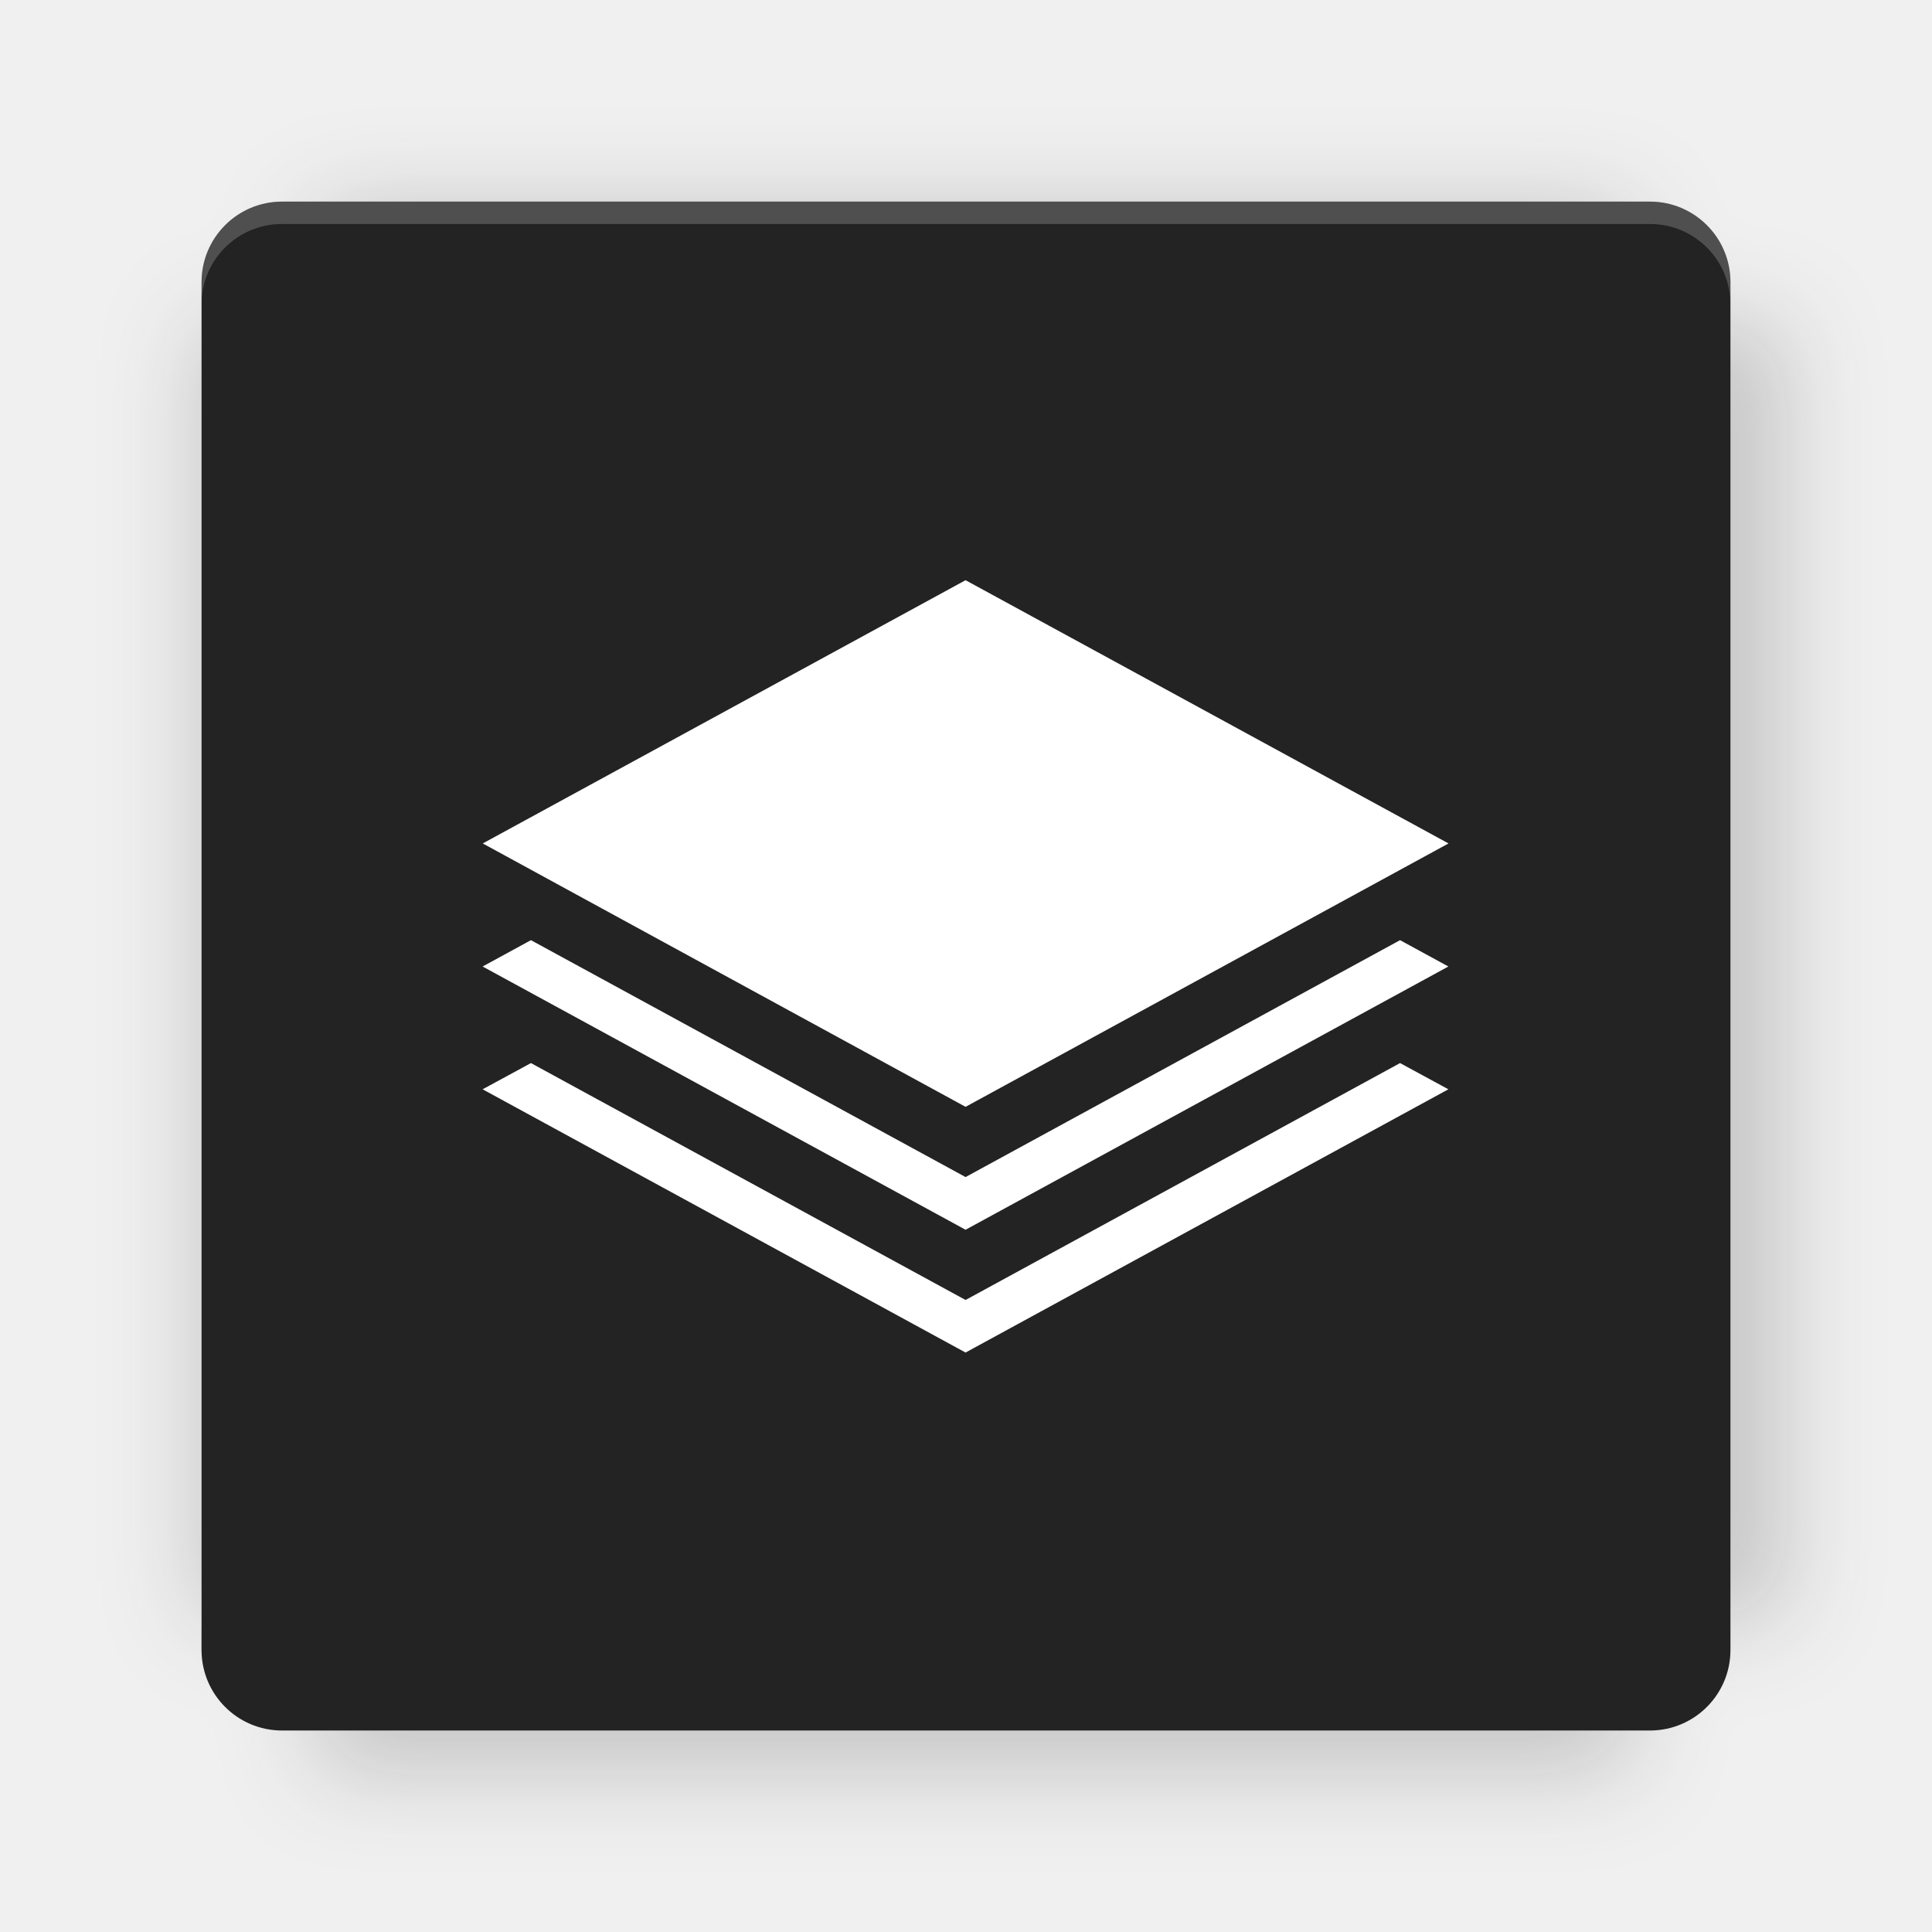
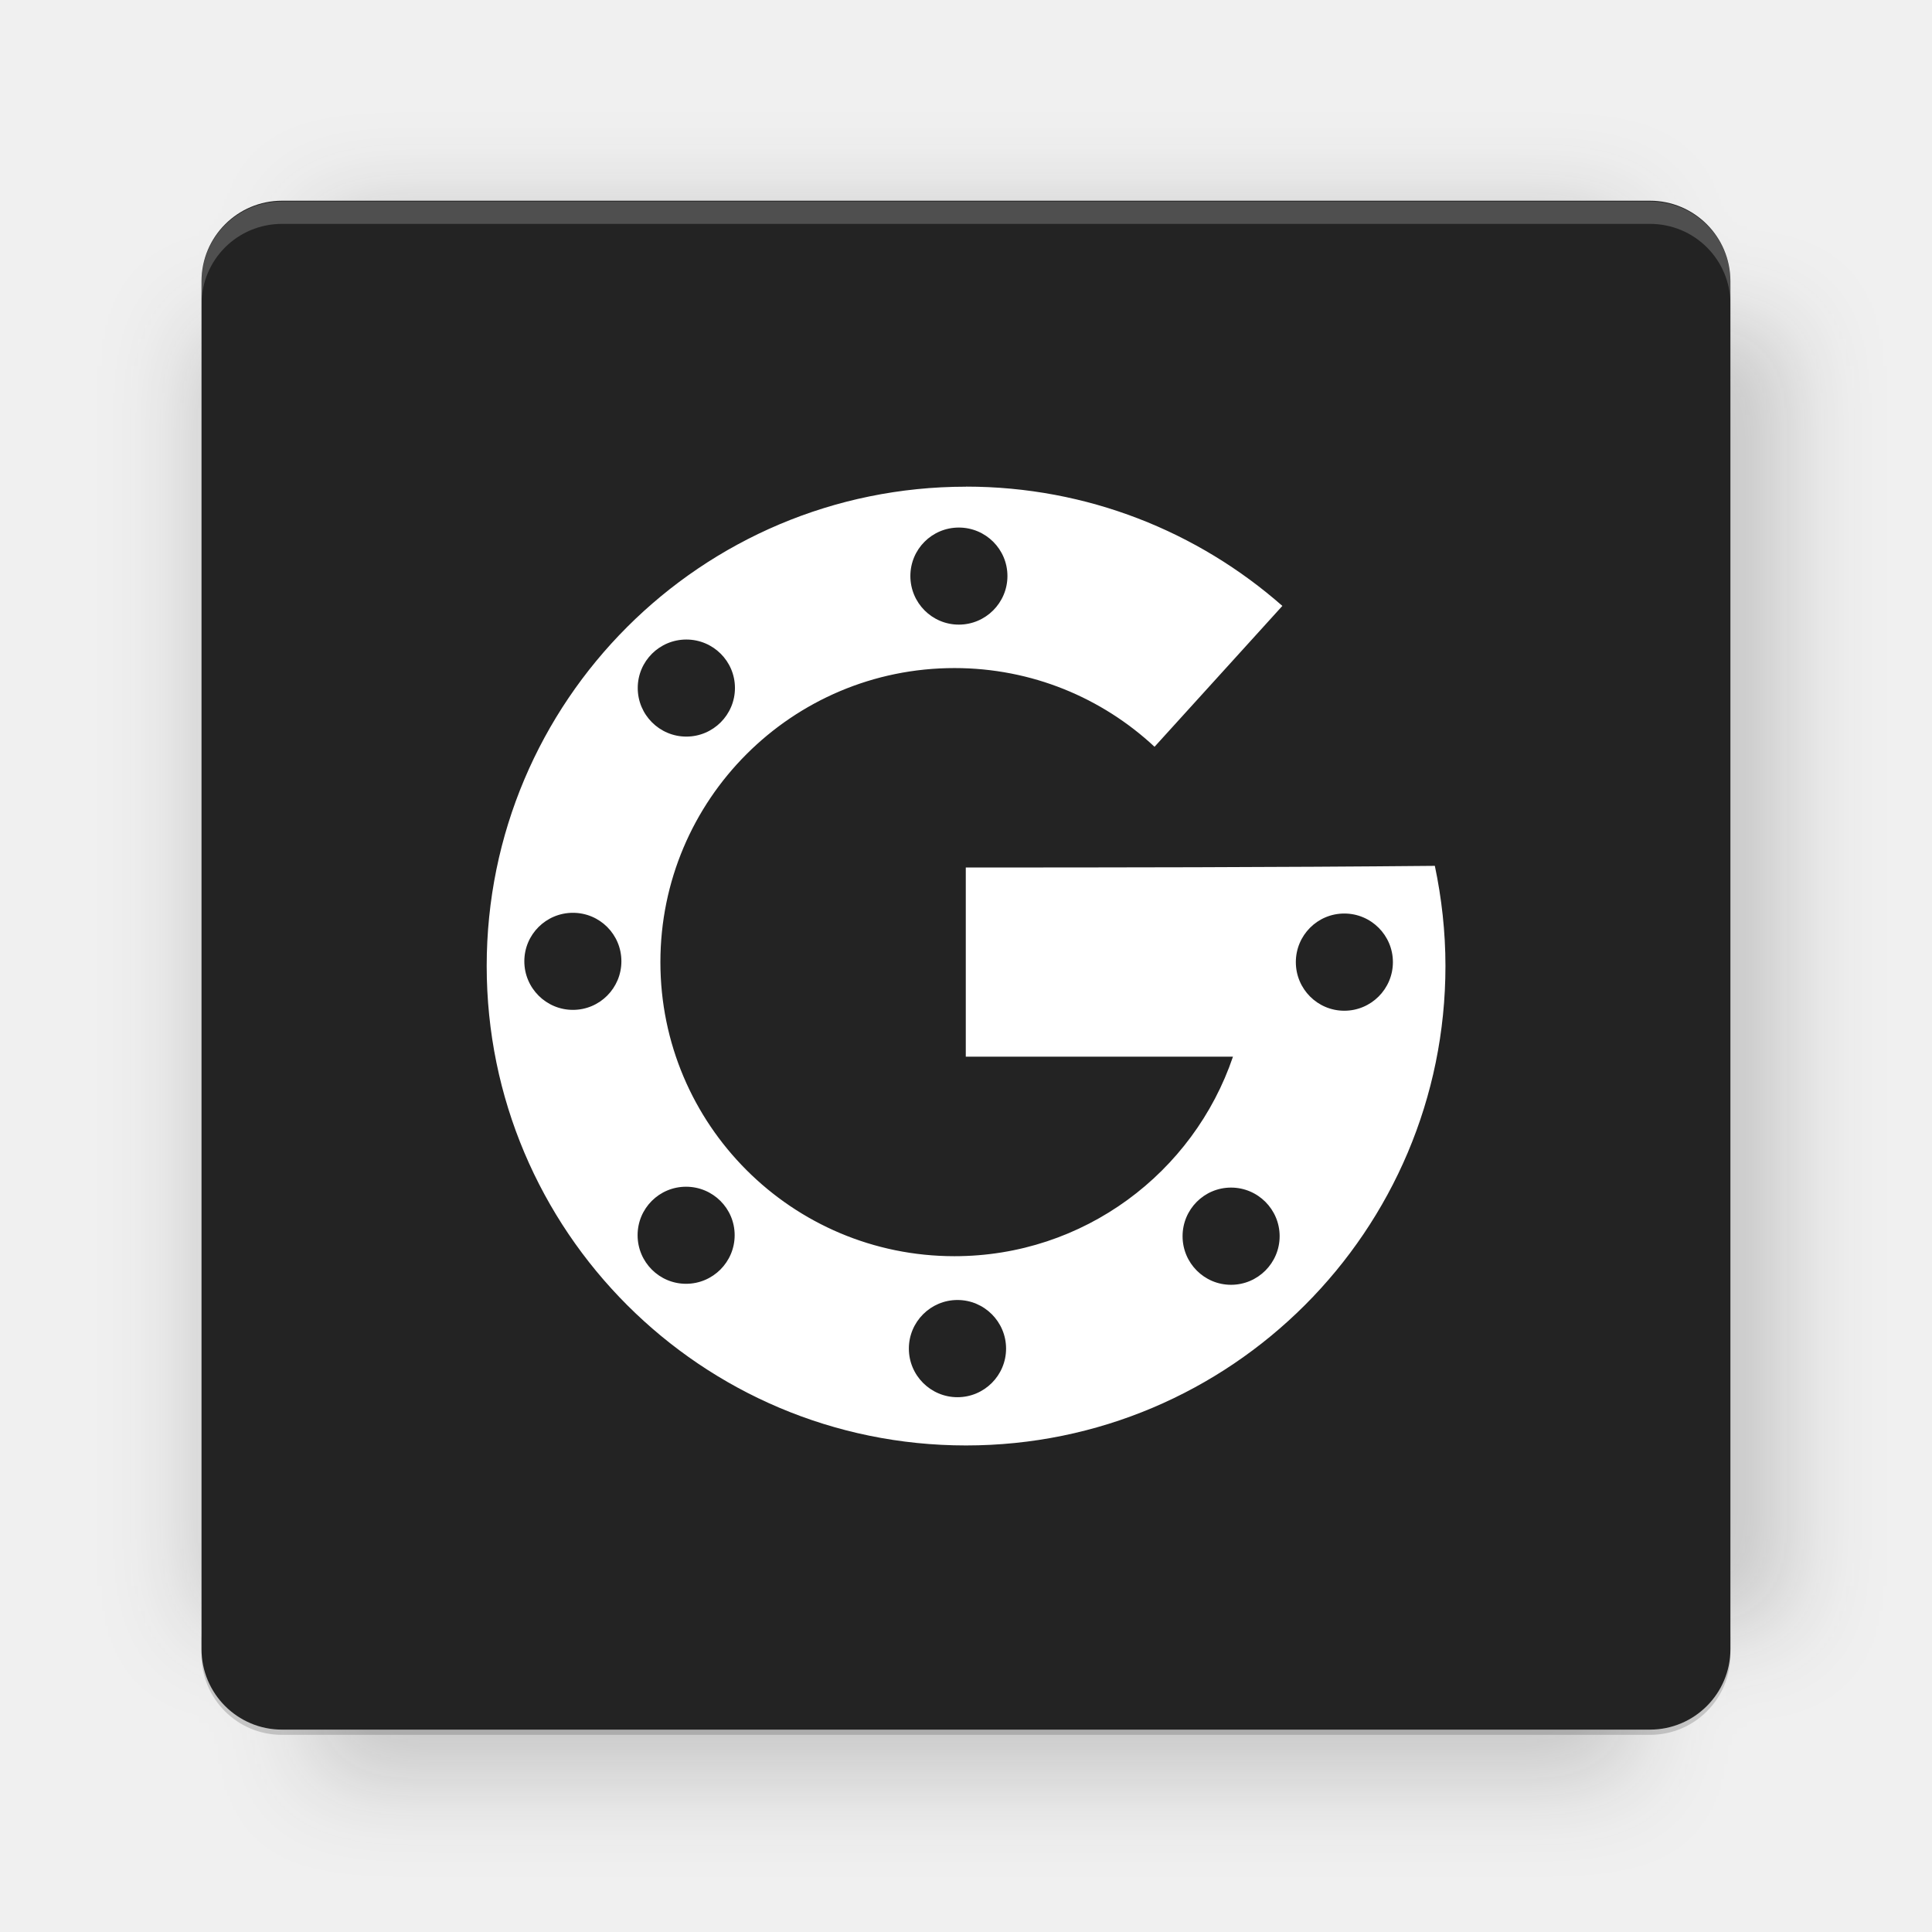
- <svg xmlns="http://www.w3.org/2000/svg" version="1.1" viewBox="0 0 28.747 28.747">
+ <svg xmlns="http://www.w3.org/2000/svg" version="1.1" viewBox="0 0 26.95 26.95">
  <defs>
-     <filter id="filter6206-7" x="-.072" y="-.072" width="1.144" height="1.144" color-interpolation-filters="sRGB">
+     <filter id="filter6206-7" color-interpolation-filters="sRGB">
      <feGaussianBlur stdDeviation="0.658" />
    </filter>
  </defs>
-   <g transform="translate(0 -1093.8)">
-     <path transform="matrix(1.0781 0 0 1.0641 -.093733 2.7509)" d="m4.418 1028.2v1.605h-1.605v18.192h1.605v2.14h18.192v-2.14h2.14v-18.192h-2.14v-1.605z" fill="#232323" filter="url(#filter6206-7)" opacity=".2" />
-     <rect x="2.999" y="1096.8" width="22.749" height="22.749" rx="1.197" ry="1.197" fill="#232323" />
-     <g transform="translate(-22.32 1056.5)">
-       <path d="m0 0h51.2v51.2h-51.2z" fill="none" stroke-width="1.067" />
-       <g transform="matrix(.33601 0 0 .33601 1.5296 73.043)">
-         <path d="m0 0h51.2v51.2h-51.2z" fill="none" stroke-width="1.067" />
+   <g transform="translate(0 -1025.4)">
+     <path transform="matrix(1.0107 0 0 .99762 -.087875 2.579)" d="m4.418 1028.2v1.605h-1.605v18.192h1.605v2.14h18.192v-2.14h2.14v-18.192h-2.14v-1.605h-18.192z" fill="#232323" filter="url(#filter6206-7)" opacity=".2" />
+     <rect x="2.811" y="1028.2" width="21.327" height="21.327" rx="1.123" ry="1.123" fill="#232323" />
+     <g transform="translate(-20.925 990.46)">
+       <path d="m0 0h48v48h-48z" fill="none" />
+       <g transform="matrix(.33601 0 0 .33601 1.434 68.477)">
+         <path d="m0 0h48v48h-48z" fill="none" />
      </g>
-       <g transform="matrix(.37187 0 0 .37187 38.802 63.239)">
-         <path d="m0 0h51.2v51.2h-51.2z" fill="none" stroke-width="1.067" />
-         <g transform="matrix(2.6891 0 0 2.6891 -82.906 -48.45)">
-           <path d="m0 0h51.2v51.2h-51.2z" fill="none" stroke-width="1.067" />
+       <g transform="matrix(.37187 0 0 .37187 36.377 59.287)">
+         <path d="m0 0h48v48h-48z" fill="none" />
+         <g transform="matrix(2.6891 0 0 2.6891 -77.724 -45.422)">
+           <path d="m0 0h48v48h-48z" fill="none" />
        </g>
      </g>
    </g>
-     <path d="m4.196 1096.8c-0.663 0-1.198 0.535-1.198 1.198v0.333c0-0.663 0.535-1.198 1.198-1.198h20.354c0.663 0 1.198 0.534 1.198 1.198v-0.333c0-0.663-0.535-1.198-1.198-1.198z" fill="#fff" opacity=".2" />
-     <rect x="128" y="546.52" width="42.667" height="42.667" fill="none" stroke-width="1.067" />
-     <rect x="128" y="631.85" width="42.667" height="42.667" fill="none" stroke-width="1.067" />
-     <rect x="128" y="674.52" width="42.667" height="42.667" fill="none" stroke-width="1.067" />
-     <rect x="128" y="589.19" width="42.667" height="42.667" fill="none" stroke-width="1.067" />
-     <rect x="128" y="717.19" width="42.667" height="42.667" fill="none" stroke-width="1.067" />
-     <rect x="213.33" y="546.52" width="42.667" height="42.667" fill="none" stroke-width="1.067" />
-     <rect x="213.33" y="631.85" width="42.667" height="42.667" fill="none" stroke-width="1.067" />
-     <rect x="213.33" y="674.52" width="42.667" height="42.667" fill="none" stroke-width="1.067" />
-     <rect x="213.33" y="589.19" width="42.667" height="42.667" fill="none" stroke-width="1.067" />
-     <rect x="213.33" y="717.19" width="42.667" height="42.667" fill="none" stroke-width="1.067" />
-     <rect x="298.67" y="546.52" width="42.667" height="42.667" fill="none" stroke-width="1.067" />
-     <rect x="298.67" y="631.85" width="42.667" height="42.667" fill="none" stroke-width="1.067" />
-     <rect x="298.67" y="674.52" width="42.667" height="42.667" fill="none" stroke-width="1.067" />
-     <rect x="298.67" y="589.19" width="42.667" height="42.667" fill="none" stroke-width="1.067" />
-     <rect x="298.67" y="717.19" width="42.667" height="42.667" fill="none" stroke-width="1.067" />
-     <rect x="170.67" y="546.52" width="42.667" height="42.667" fill="none" stroke-width="1.067" />
-     <rect x="170.67" y="631.85" width="42.667" height="42.667" fill="none" stroke-width="1.067" />
-     <rect x="170.67" y="674.52" width="42.667" height="42.667" fill="none" stroke-width="1.067" />
-     <rect x="170.67" y="589.19" width="42.667" height="42.667" fill="none" stroke-width="1.067" />
-     <rect x="170.67" y="717.19" width="42.667" height="42.667" fill="none" stroke-width="1.067" />
-     <rect x="256" y="546.52" width="42.667" height="42.667" fill="none" stroke-width="1.067" />
-     <rect x="256" y="631.85" width="42.667" height="42.667" fill="none" stroke-width="1.067" />
-     <rect x="256" y="674.52" width="42.667" height="42.667" fill="none" stroke-width="1.067" />
-     <rect x="256" y="589.19" width="42.667" height="42.667" fill="none" stroke-width="1.067" />
-     <rect x="256" y="717.19" width="42.667" height="42.667" fill="none" stroke-width="1.067" />
-     <rect x="128" y="759.85" width="42.667" height="42.667" fill="none" stroke-width="1.067" />
-     <rect x="213.33" y="759.85" width="42.667" height="42.667" fill="none" stroke-width="1.067" />
-     <rect x="298.67" y="759.85" width="42.667" height="42.667" fill="none" stroke-width="1.067" />
-     <rect x="170.67" y="759.85" width="42.667" height="42.667" fill="none" stroke-width="1.067" />
-     <rect x="256" y="759.85" width="42.667" height="42.667" fill="none" stroke-width="1.067" />
-     <rect x="341.33" y="589.19" width="42.667" height="42.667" fill="none" stroke-width="1.067" />
-     <rect x="341.33" y="631.85" width="42.667" height="42.667" fill="none" stroke-width="1.067" />
-     <rect x="341.33" y="717.19" width="42.667" height="42.667" fill="none" stroke-width="1.067" />
-     <rect x="341.33" y="546.52" width="42.667" height="42.667" fill="none" stroke-width="1.067" />
-     <rect x="341.33" y="674.52" width="42.667" height="42.667" fill="none" stroke-width="1.067" />
-     <rect x="341.33" y="759.85" width="42.667" height="42.667" fill="none" stroke-width="1.067" />
-     <rect x="160" y="578.52" width="192" height="192" fill="none" stroke-width="1.067" />
-     <g transform="matrix(.37344 0 0 .37344 4.7333 1097.4)">
-       <path d="m0 0h51.2v51.2h-51.2z" fill="none" stroke-width="1.067" />
+     <path transform="translate(0 1025.4)" d="m3.934 2.811c-0.622 0-1.123 0.501-1.123 1.123v0.312c0-0.622 0.501-1.123 1.123-1.123h19.082c0.622 0 1.123 0.501 1.123 1.123v-0.312c0-0.622-0.501-1.123-1.123-1.123h-19.082z" fill="#fff" opacity=".2" />
+     <rect x="120" y="512.36" width="40" height="40" fill="none" />
+     <rect x="120" y="592.36" width="40" height="40" fill="none" />
+     <rect x="120" y="632.36" width="40" height="40" fill="none" />
+     <rect x="120" y="552.36" width="40" height="40" fill="none" />
+     <rect x="120" y="672.36" width="40" height="40" fill="none" />
+     <rect x="200" y="512.36" width="40" height="40" fill="none" />
+     <rect x="200" y="592.36" width="40" height="40" fill="none" />
+     <rect x="200" y="632.36" width="40" height="40" fill="none" />
+     <rect x="200" y="552.36" width="40" height="40" fill="none" />
+     <rect x="200" y="672.36" width="40" height="40" fill="none" />
+     <rect x="280" y="512.36" width="40" height="40" fill="none" />
+     <rect x="280" y="592.36" width="40" height="40" fill="none" />
+     <rect x="280" y="632.36" width="40" height="40" fill="none" />
+     <rect x="280" y="552.36" width="40" height="40" fill="none" />
+     <rect x="280" y="672.36" width="40" height="40" fill="none" />
+     <rect x="160" y="512.36" width="40" height="40" fill="none" />
+     <rect x="160" y="592.36" width="40" height="40" fill="none" />
+     <rect x="160" y="632.36" width="40" height="40" fill="none" />
+     <rect x="160" y="552.36" width="40" height="40" fill="none" />
+     <rect x="160" y="672.36" width="40" height="40" fill="none" />
+     <rect x="240" y="512.36" width="40" height="40" fill="none" />
+     <rect x="240" y="592.36" width="40" height="40" fill="none" />
+     <rect x="240" y="632.36" width="40" height="40" fill="none" />
+     <rect x="240" y="552.36" width="40" height="40" fill="none" />
+     <rect x="240" y="672.36" width="40" height="40" fill="none" />
+     <rect x="120" y="712.36" width="40" height="40" fill="none" />
+     <rect x="200" y="712.36" width="40" height="40" fill="none" />
+     <rect x="280" y="712.36" width="40" height="40" fill="none" />
+     <rect x="160" y="712.36" width="40" height="40" fill="none" />
+     <rect x="240" y="712.36" width="40" height="40" fill="none" />
+     <rect x="320" y="552.36" width="40" height="40" fill="none" />
+     <rect x="320" y="592.36" width="40" height="40" fill="none" />
+     <rect x="320" y="672.36" width="40" height="40" fill="none" />
+     <rect x="320" y="512.36" width="40" height="40" fill="none" />
+     <rect x="320" y="632.36" width="40" height="40" fill="none" />
+     <rect x="320" y="712.36" width="40" height="40" fill="none" />
+     <rect x="150" y="542.36" width="180" height="180" fill="none" />
+     <g transform="matrix(.37344 0 0 .37344 4.4375 1028.8)">
+       <path d="m0 0h48v48h-48z" fill="none" />
    </g>
-     <g transform="matrix(.36471 0 0 .36471 5.1356 1097.4)">
-       <path d="m0 0h51.2v51.2h-51.2z" fill="none" stroke-width="1.067" />
+     <g transform="matrix(.36471 0 0 .36471 4.8146 1028.8)">
+       <path d="m0 0h48v48h-48z" fill="none" />
    </g>
-     <g transform="matrix(.41585 0 0 .41585 84.325 1055.9)">
-       <g transform="matrix(.062269 0 0 .062269 -28.238 185.29)">
-         <g transform="matrix(38.618 0 0 38.618 14724 -13542)">
-           <g transform="matrix(.71436 0 0 .71436 -400.52 188.34)">
-             <path d="m1293.2-120.67c-181.75 0.276-511.18 0.135-699.05 0.14-2.322 10.413-3.593 21.251-3.593 32.384v114c207.65 0.737 494.72 0.381 706.23 0.373v-114.37c0-11.18-1.252-22.07-3.593-32.523zm-458.69 295.56c-78.385-4e-3 -158.85 0.179-243.95 0.56v138.63c286.34-0.393 421.73-0.138 706.23-0.327v-137.75c-163.2-0.53-311.22-1.111-462.28-1.12z" opacity="0" stroke-width="1.493" />
+     <g transform="matrix(.41585 0 0 .41585 79.055 989.88)">
+       <g transform="matrix(.062269 0 0 .062269 -26.473 173.71)">
+         <g transform="matrix(38.618 0 0 38.618 13804 -12696)">
+           <g transform="matrix(.71436 0 0 .71436 -375.49 176.57)">
+             <path transform="matrix(1.3999 0 0 1.3999 525.63 -247.17)" d="m490.56 95.75c-121.72 0.185-342.34 0.091-468.16 0.094-1.555 6.974-2.406 14.232-2.406 21.688v76.344c139.06 0.494 331.32 0.255 472.97 0.25v-76.594c0-7.487-0.839-14.78-2.406-21.781zm-307.19 197.94c-52.495-3e-3 -106.38 0.12-163.38 0.375v92.844c191.76-0.263 282.43-0.093 472.97-0.219v-92.25c-109.29-0.355-208.43-0.744-309.59-0.75z" opacity="0" />
          </g>
        </g>
      </g>
    </g>
-     <path d="m24.549 1119.5c0.663 0 1.198-0.535 1.198-1.198v-0.333c0 0.663-0.535 1.198-1.198 1.198h-20.354c-0.663 0-1.198-0.535-1.198-1.198v0.333c0 0.663 0.535 1.198 1.198 1.198z" fill="#232323" opacity=".2" />
+     <path d="m23.015 1049.6c0.622 0 1.123-0.501 1.123-1.123v-0.312c0 0.622-0.501 1.123-1.123 1.123h-19.082c-0.622 0-1.123-0.501-1.123-1.123v0.312c0 0.622 0.501 1.123 1.123 1.123h19.082z" fill="#232323" opacity=".2" />
  </g>
-   <path d="m14.367 8.633-7.184 3.917 7.184 3.919 7.186-3.919zm-6.467 5.356-0.719 0.392 7.186 3.917 7.184-3.917-0.719-0.392-6.465 3.525zm0 1.829-0.719 0.39 7.186 3.917 7.184-3.917-0.719-0.39-6.465 3.525z" fill="#fff" stroke-linecap="round" stroke-linejoin="round" stroke-opacity=".495" stroke-width=".573" />
+   <path d="m13.475 6.789c-3.693 0-6.686 2.993-6.686 6.686 0 3.693 2.993 6.688 6.686 6.688 3.693 0 6.688-2.995 6.688-6.688 0-0.479-0.053-0.946-0.148-1.397-2.213 0.021-4.498 0.023-6.543 0.023v2.639h3.727c-0.549 1.618-2.081 2.783-3.885 2.783-2.266 0-4.102-1.836-4.102-4.102 0-2.266 1.836-4.102 4.102-4.102 1.079 0 2.059 0.416 2.791 1.098l1.207-1.33 0.576-0.635c-1.177-1.035-2.721-1.664-4.412-1.664zm-0.1 0.57c0.374 0 0.678 0.302 0.678 0.676 0 0.374-0.304 0.678-0.678 0.678s-0.676-0.304-0.676-0.678c0-0.374 0.302-0.676 0.676-0.676zm-3.801 1.562c0.374 0 0.678 0.302 0.678 0.676s-0.304 0.678-0.678 0.678-0.678-0.304-0.678-0.678c0-0.374 0.304-0.676 0.678-0.676zm-1.582 3.812c0.374 0 0.676 0.302 0.676 0.676 0 0.374-0.302 0.678-0.676 0.678s-0.678-0.304-0.678-0.678c0-0.374 0.304-0.676 0.678-0.676zm10.76 0.01c0.374 0 0.678 0.304 0.678 0.678 0 0.374-0.304 0.678-0.678 0.678-0.374 0-0.676-0.304-0.676-0.678s0.302-0.678 0.676-0.678zm-9.182 3.811c0.374 0 0.678 0.302 0.678 0.676 0 0.374-0.304 0.678-0.678 0.678s-0.676-0.304-0.676-0.678c0-0.374 0.302-0.676 0.676-0.676zm7.602 0.012c0.374 0 0.678 0.304 0.678 0.678 0 0.374-0.304 0.678-0.678 0.678s-0.676-0.304-0.676-0.678c0-0.374 0.302-0.678 0.676-0.678zm-3.816 1.568c0.374 0 0.678 0.304 0.678 0.678 0 0.374-0.304 0.678-0.678 0.678s-0.678-0.304-0.678-0.678c0-0.374 0.304-0.678 0.678-0.678z" fill="#fff" fill-rule="evenodd" />
  <g display="none" fill="none">
-     <rect transform="rotate(90)" x="7.823" y="-20.923" width="13.1" height="13.1" display="inline" stroke="#000" stroke-width=".07" />
-     <rect x="7.224" y="8.653" width="14.298" height="11.441" stroke="#5261ff" stroke-linecap="round" stroke-linejoin="round" stroke-width=".07" />
-     <rect transform="rotate(90)" x="7.224" y="-20.094" width="14.298" height="11.441" display="inline" stroke="#0f0" stroke-linecap="round" stroke-linejoin="round" stroke-width=".07" />
+     <rect transform="rotate(90)" x="7.334" y="-19.616" width="12.282" height="12.282" display="inline" stroke="#000" stroke-width=".066" />
+     <rect x="6.773" y="8.112" width="13.405" height="10.726" stroke="#5261ff" stroke-linecap="round" stroke-linejoin="round" stroke-width=".065" />
+     <rect transform="rotate(90)" x="6.773" y="-18.838" width="13.405" height="10.726" display="inline" stroke="#0f0" stroke-linecap="round" stroke-linejoin="round" stroke-width=".065" />
  </g>
</svg>
